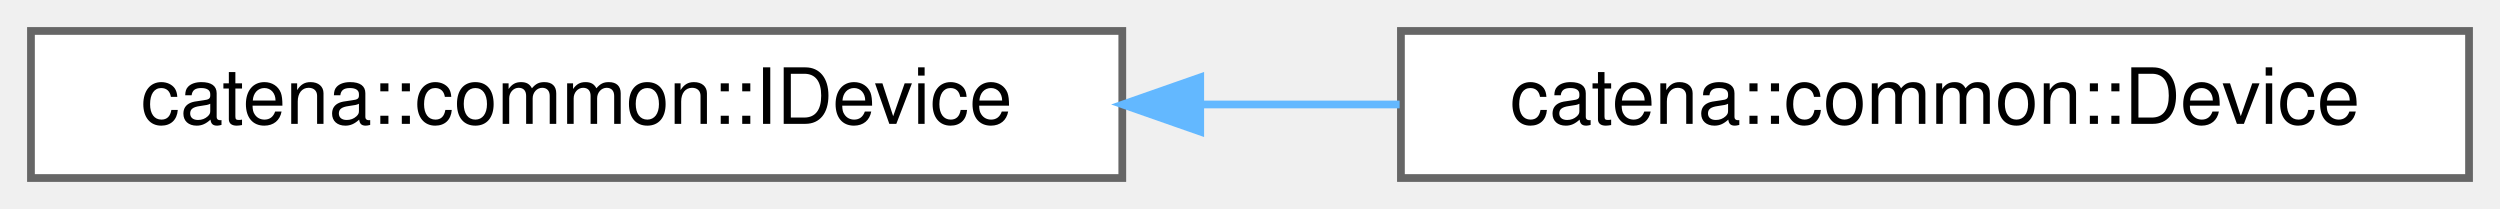
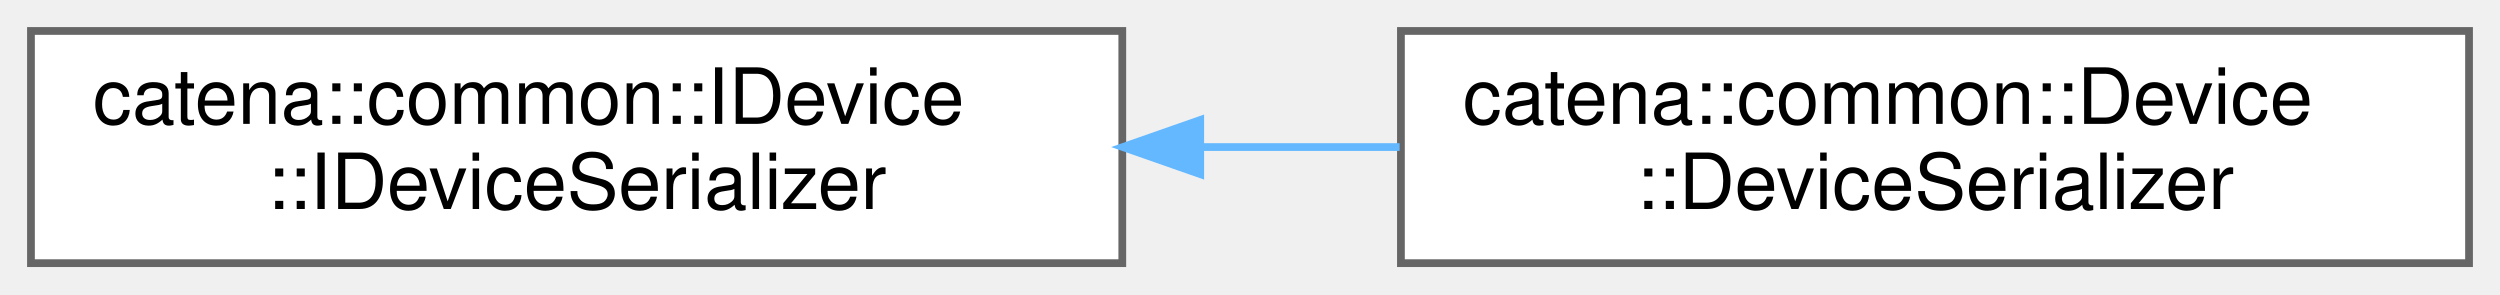
- <svg xmlns="http://www.w3.org/2000/svg" xmlns:xlink="http://www.w3.org/1999/xlink" width="323pt" height="27pt" viewBox="0.00 0.00 323.00 27.00">
-   <g id="graph0" class="graph" transform="scale(1 1) rotate(0) translate(4 23)">
+ <svg xmlns="http://www.w3.org/2000/svg" xmlns:xlink="http://www.w3.org/1999/xlink" width="323pt" height="38pt" viewBox="0.00 0.00 323.00 38.00">
+   <g id="graph0" class="graph" transform="scale(1 1) rotate(0) translate(4 34)">
    <g id="Node000000" class="node">
      <g id="a_Node000000">
-         <a xlink:href="classcatena_1_1common_1_1IDevice.html" target="_top" xlink:title="Interface class for Device.">
-           <polygon fill="white" stroke="#666666" points="141,-19 0,-19 0,0 141,0 141,-19" />
-           <text text-anchor="middle" x="70.5" y="-7" font-family="Helvetica,sans-Serif" font-size="10.00">catena::common::IDevice</text>
+         <a xlink:href="classcatena_1_1common_1_1IDevice_1_1IDeviceSerializer.html" target="_top" xlink:title="DeviceSerializer is a coroutine that serializes the device into a stream of DeviceComponents....">
+           <polygon fill="white" stroke="#666666" points="141,-30 0,-30 0,0 141,0 141,-30" />
+           <text text-anchor="start" x="8" y="-18" font-family="Helvetica,sans-Serif" font-size="10.00">catena::common::IDevice</text>
+           <text text-anchor="middle" x="70.5" y="-7" font-family="Helvetica,sans-Serif" font-size="10.00">::IDeviceSerializer</text>
        </a>
      </g>
    </g>
    <g id="Node000001" class="node">
      <g id="a_Node000001">
-         <a xlink:href="classcatena_1_1common_1_1Device.html" target="_top" xlink:title="Implements the Device interface defined in the protobuf.">
-           <polygon fill="white" stroke="#666666" points="315,-19 177,-19 177,0 315,0 315,-19" />
-           <text text-anchor="middle" x="246" y="-7" font-family="Helvetica,sans-Serif" font-size="10.00">catena::common::Device</text>
+         <a xlink:href="classcatena_1_1common_1_1Device_1_1DeviceSerializer.html" target="_top" xlink:title="DeviceSerializer is a coroutine that serializes the device into a stream of DeviceComponents....">
+           <polygon fill="white" stroke="#666666" points="315,-30 177,-30 177,0 315,0 315,-30" />
+           <text text-anchor="start" x="185" y="-18" font-family="Helvetica,sans-Serif" font-size="10.00">catena::common::Device</text>
+           <text text-anchor="middle" x="246" y="-7" font-family="Helvetica,sans-Serif" font-size="10.00">::DeviceSerializer</text>
        </a>
      </g>
    </g>
    <g id="edge6_Node000000_Node000001" class="edge">
      <g id="a_edge6_Node000000_Node000001">
        <a xlink:title=" ">
-           <path fill="none" stroke="#63b8ff" d="M151.1,-9.5C159.69,-9.5 168.38,-9.5 176.83,-9.5" />
-           <polygon fill="#63b8ff" stroke="#63b8ff" points="151.07,-6 141.07,-9.5 151.07,-13 151.07,-6" />
+           <path fill="none" stroke="#63b8ff" d="M151.1,-15C159.69,-15 168.38,-15 176.83,-15" />
+           <polygon fill="#63b8ff" stroke="#63b8ff" points="151.07,-11.5 141.07,-15 151.07,-18.5 151.07,-11.5" />
        </a>
      </g>
    </g>
  </g>
</svg>
